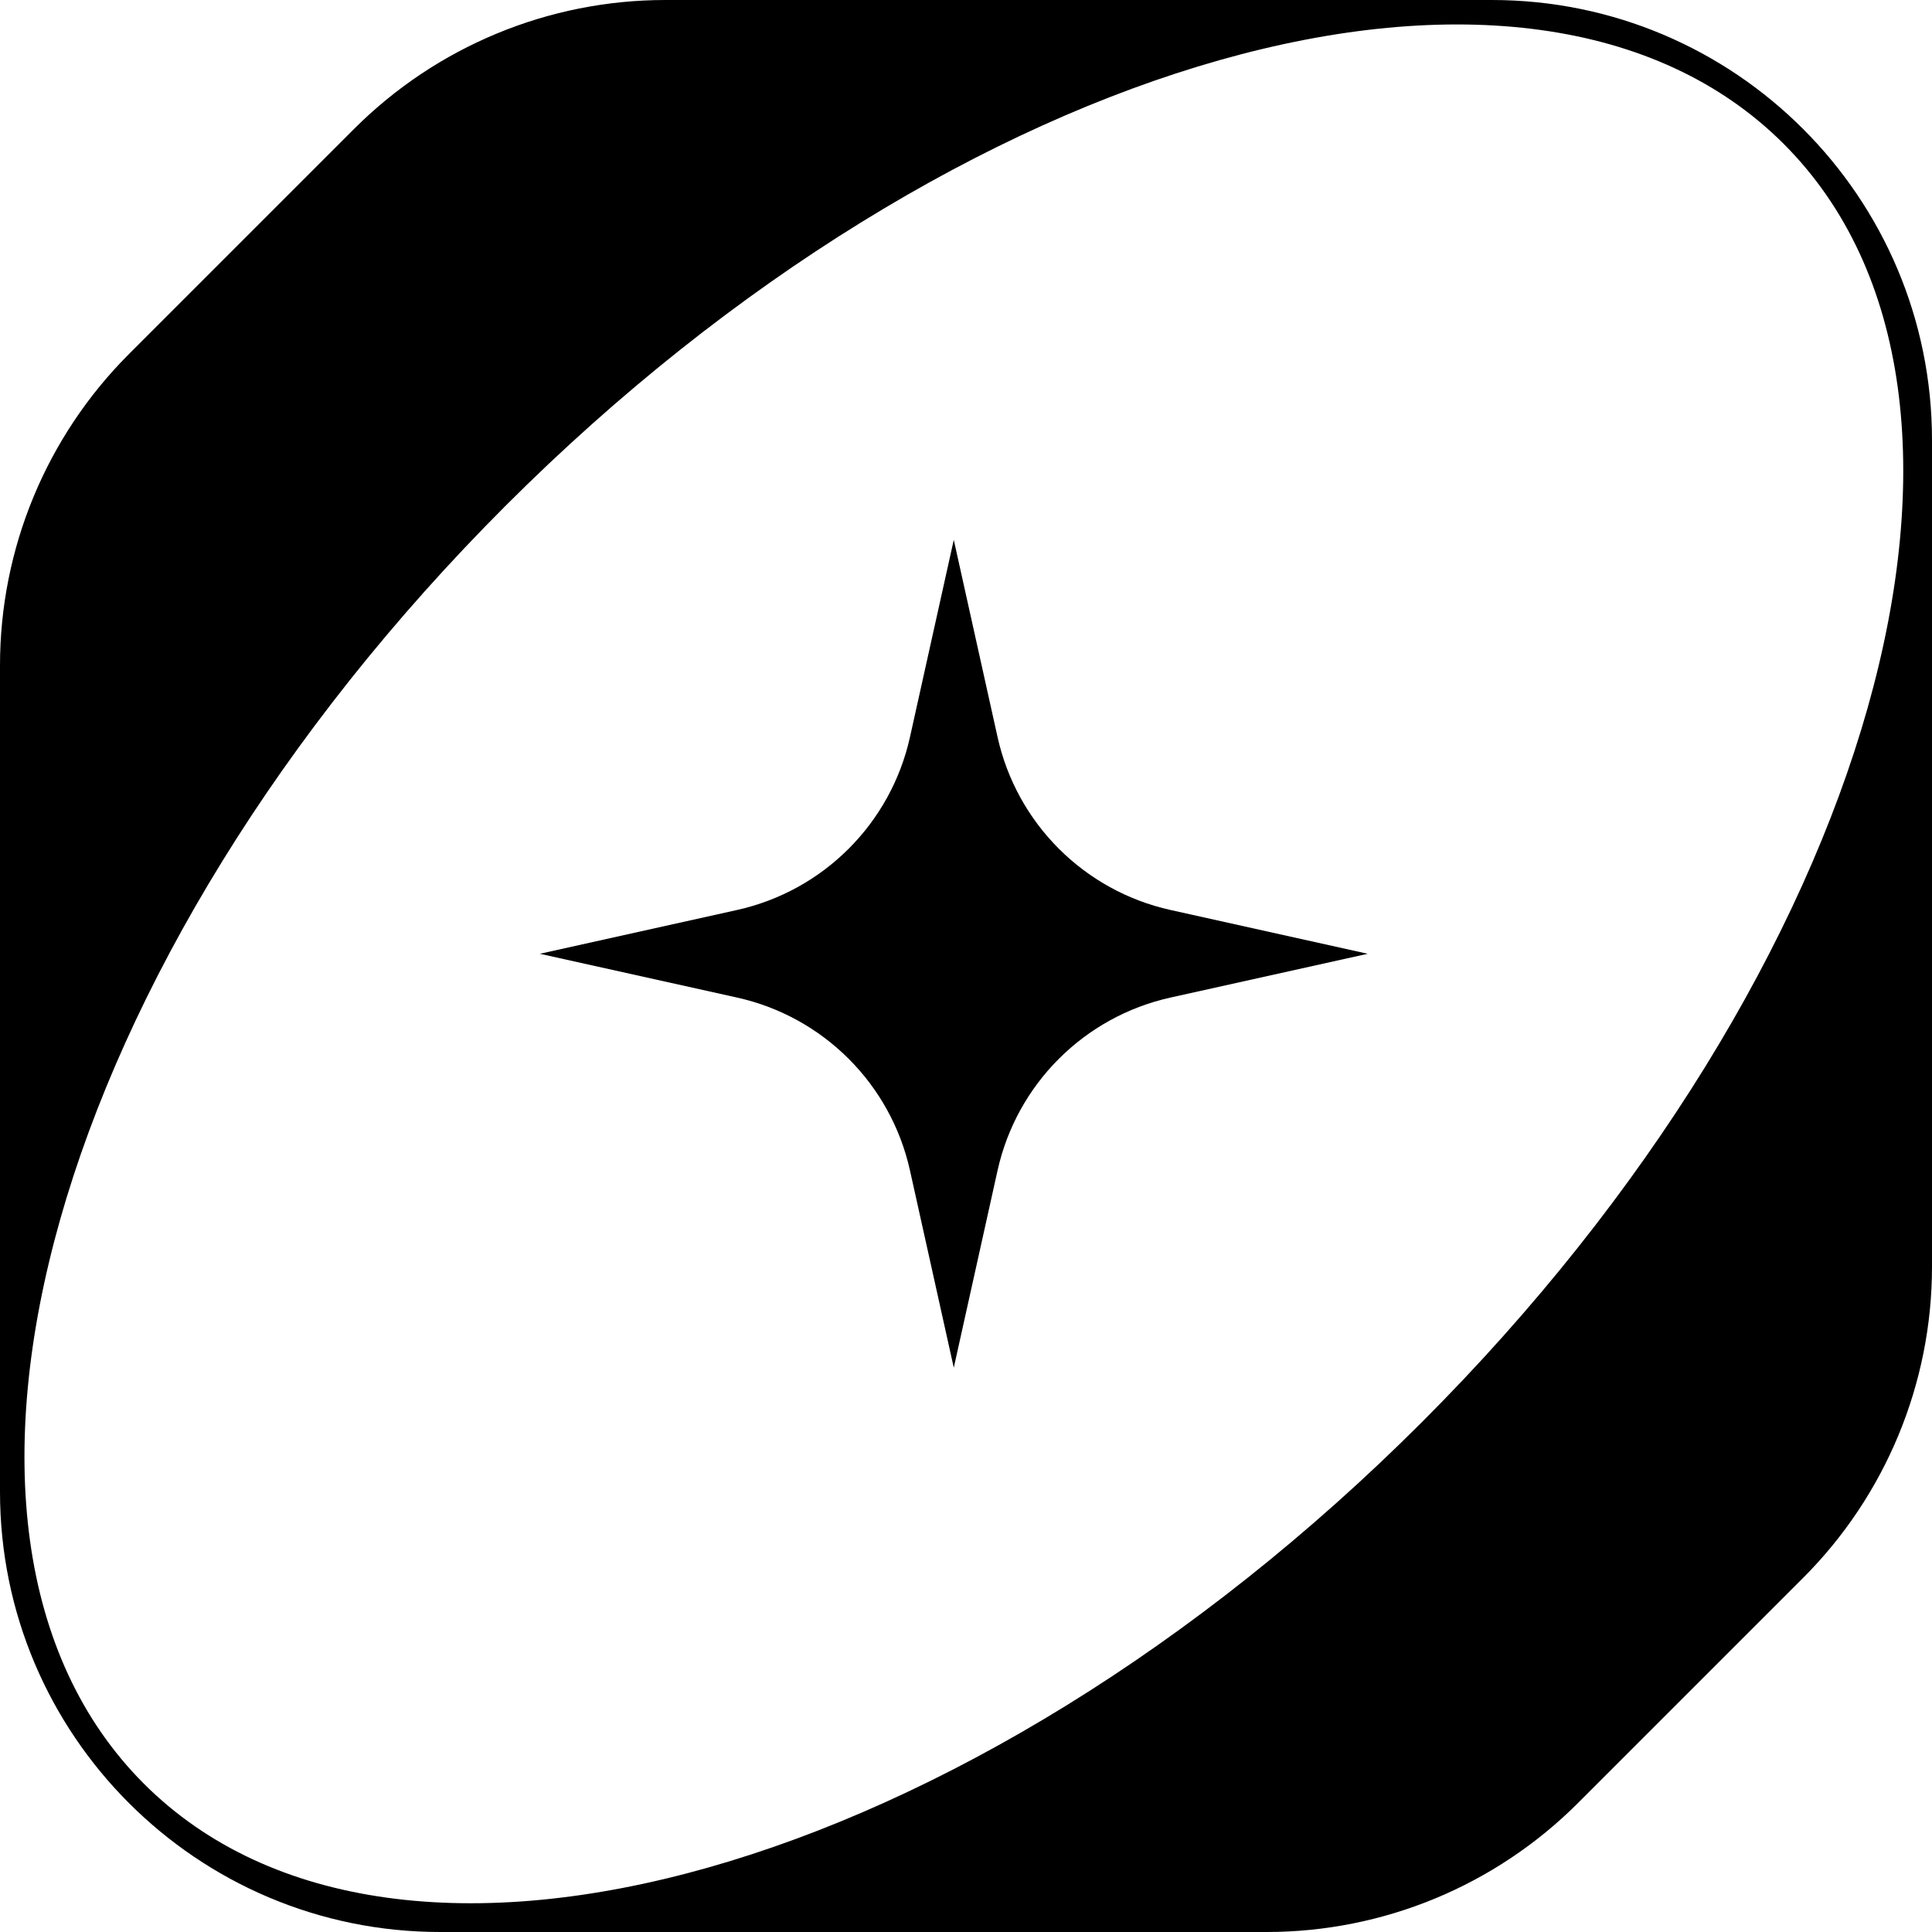
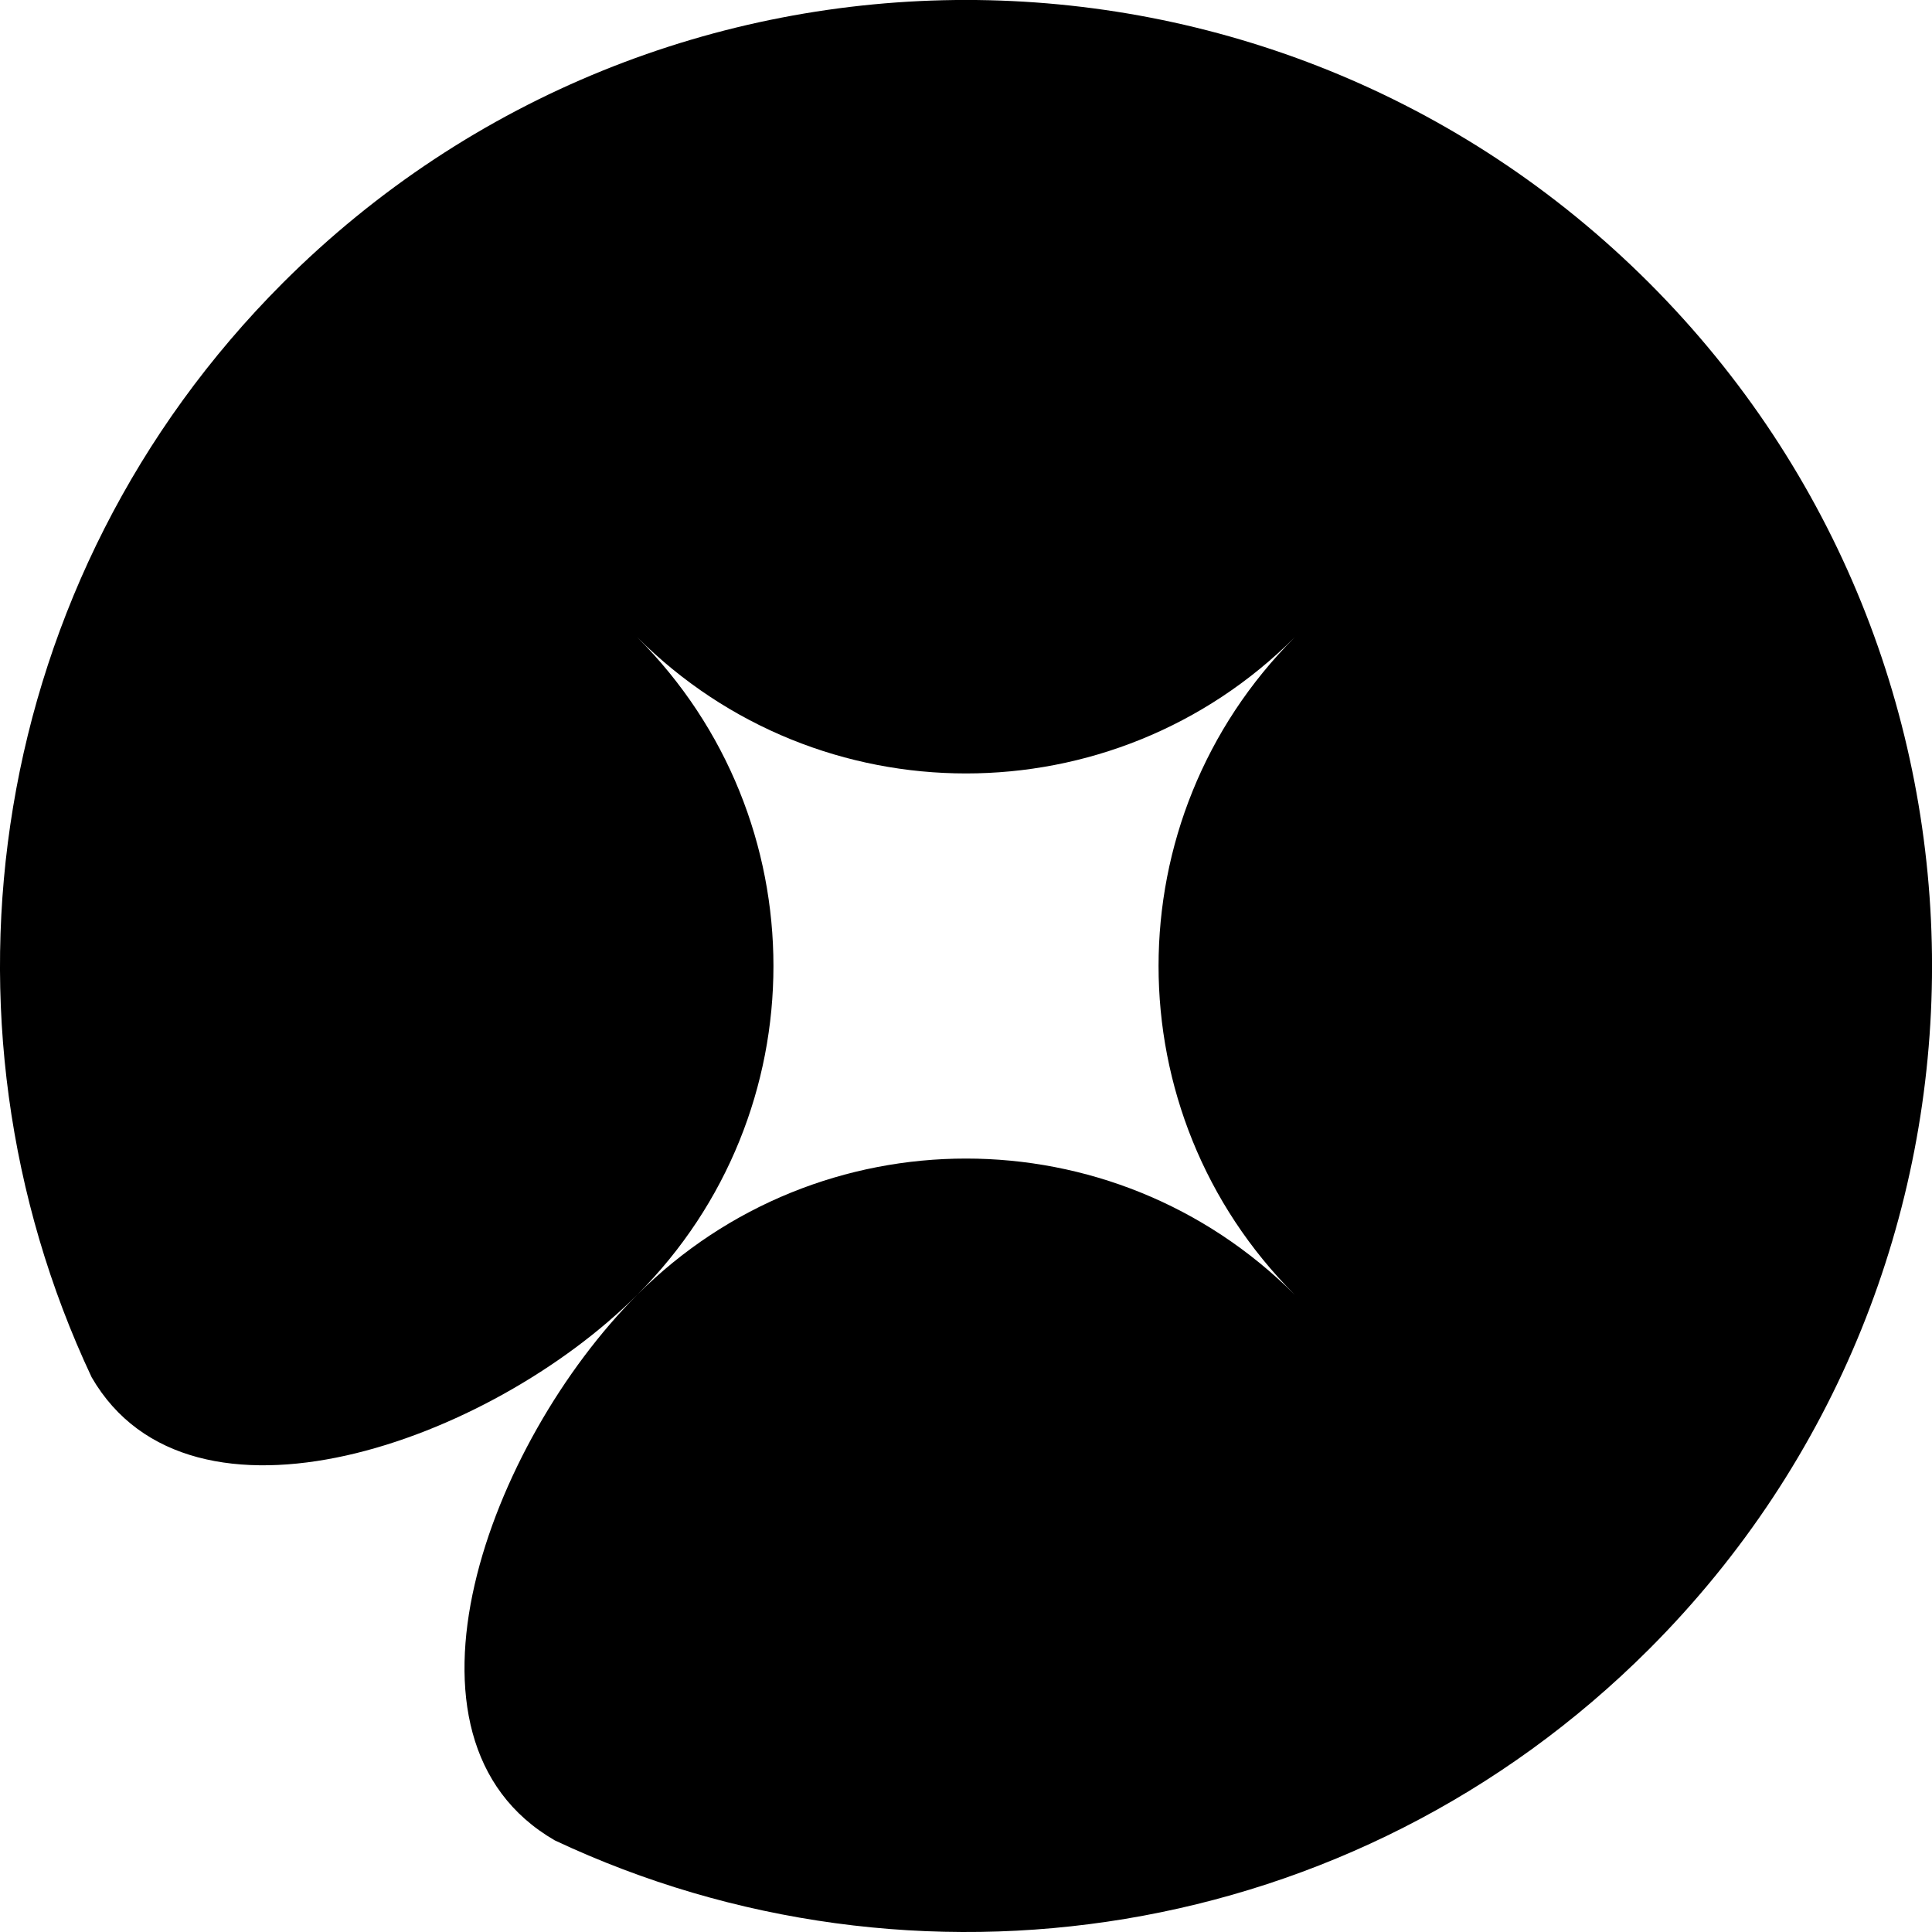
- <svg xmlns="http://www.w3.org/2000/svg" width="80" height="80" viewBox="0 0 80 80" fill="none">
-   <path d="M80 52.45C80 57.284 78.08 61.92 74.661 65.339L65.339 74.661C61.92 78.08 57.284 80 52.45 80H18.228C8.161 80 0 71.839 0 61.772V27.55C0 22.716 1.92 18.08 5.339 14.661L14.661 5.339C18.08 1.92 22.716 0 27.55 0H61.772C71.839 0 80 8.161 80 18.228V52.45ZM73.862 5.961C63.384 -4.517 39.69 2.189 20.939 20.939C2.189 39.69 -4.517 63.384 5.961 73.862C16.439 84.339 40.133 77.633 58.883 58.883C77.633 40.133 84.339 16.439 73.862 5.961Z" fill="currentColor" />
-   <path d="M39.494 22.354L41.307 30.521C42.101 34.095 44.892 36.886 48.466 37.68L56.633 39.494L48.466 41.307C44.892 42.101 42.101 44.892 41.307 48.466L39.494 56.633L37.68 48.466C36.886 44.892 34.095 42.101 30.521 41.307L22.354 39.494L30.521 37.68C34.095 36.886 36.886 34.095 37.68 30.521L39.494 22.354Z" fill="currentColor" />
+ <svg xmlns="http://www.w3.org/2000/svg" width="12" height="12" viewBox="0 0 12 12" fill="none">
+   <path d="M10.243 1.757C7.899 -0.586 4.101 -0.586 1.757 1.757C-0.081 3.596 -0.477 6.33 0.569 8.554C1.183 9.617 3.041 8.959 3.958 8.042C5.086 6.914 5.086 5.086 3.958 3.958C5.086 5.086 6.914 5.086 8.042 3.958C6.914 5.086 6.914 6.914 8.042 8.042C6.914 6.914 5.086 6.914 3.958 8.042C3.041 8.959 2.352 10.799 3.446 11.431C5.67 12.477 8.404 12.081 10.243 10.243C12.586 7.899 12.586 4.101 10.243 1.757Z" fill="currentColor" />
</svg>
